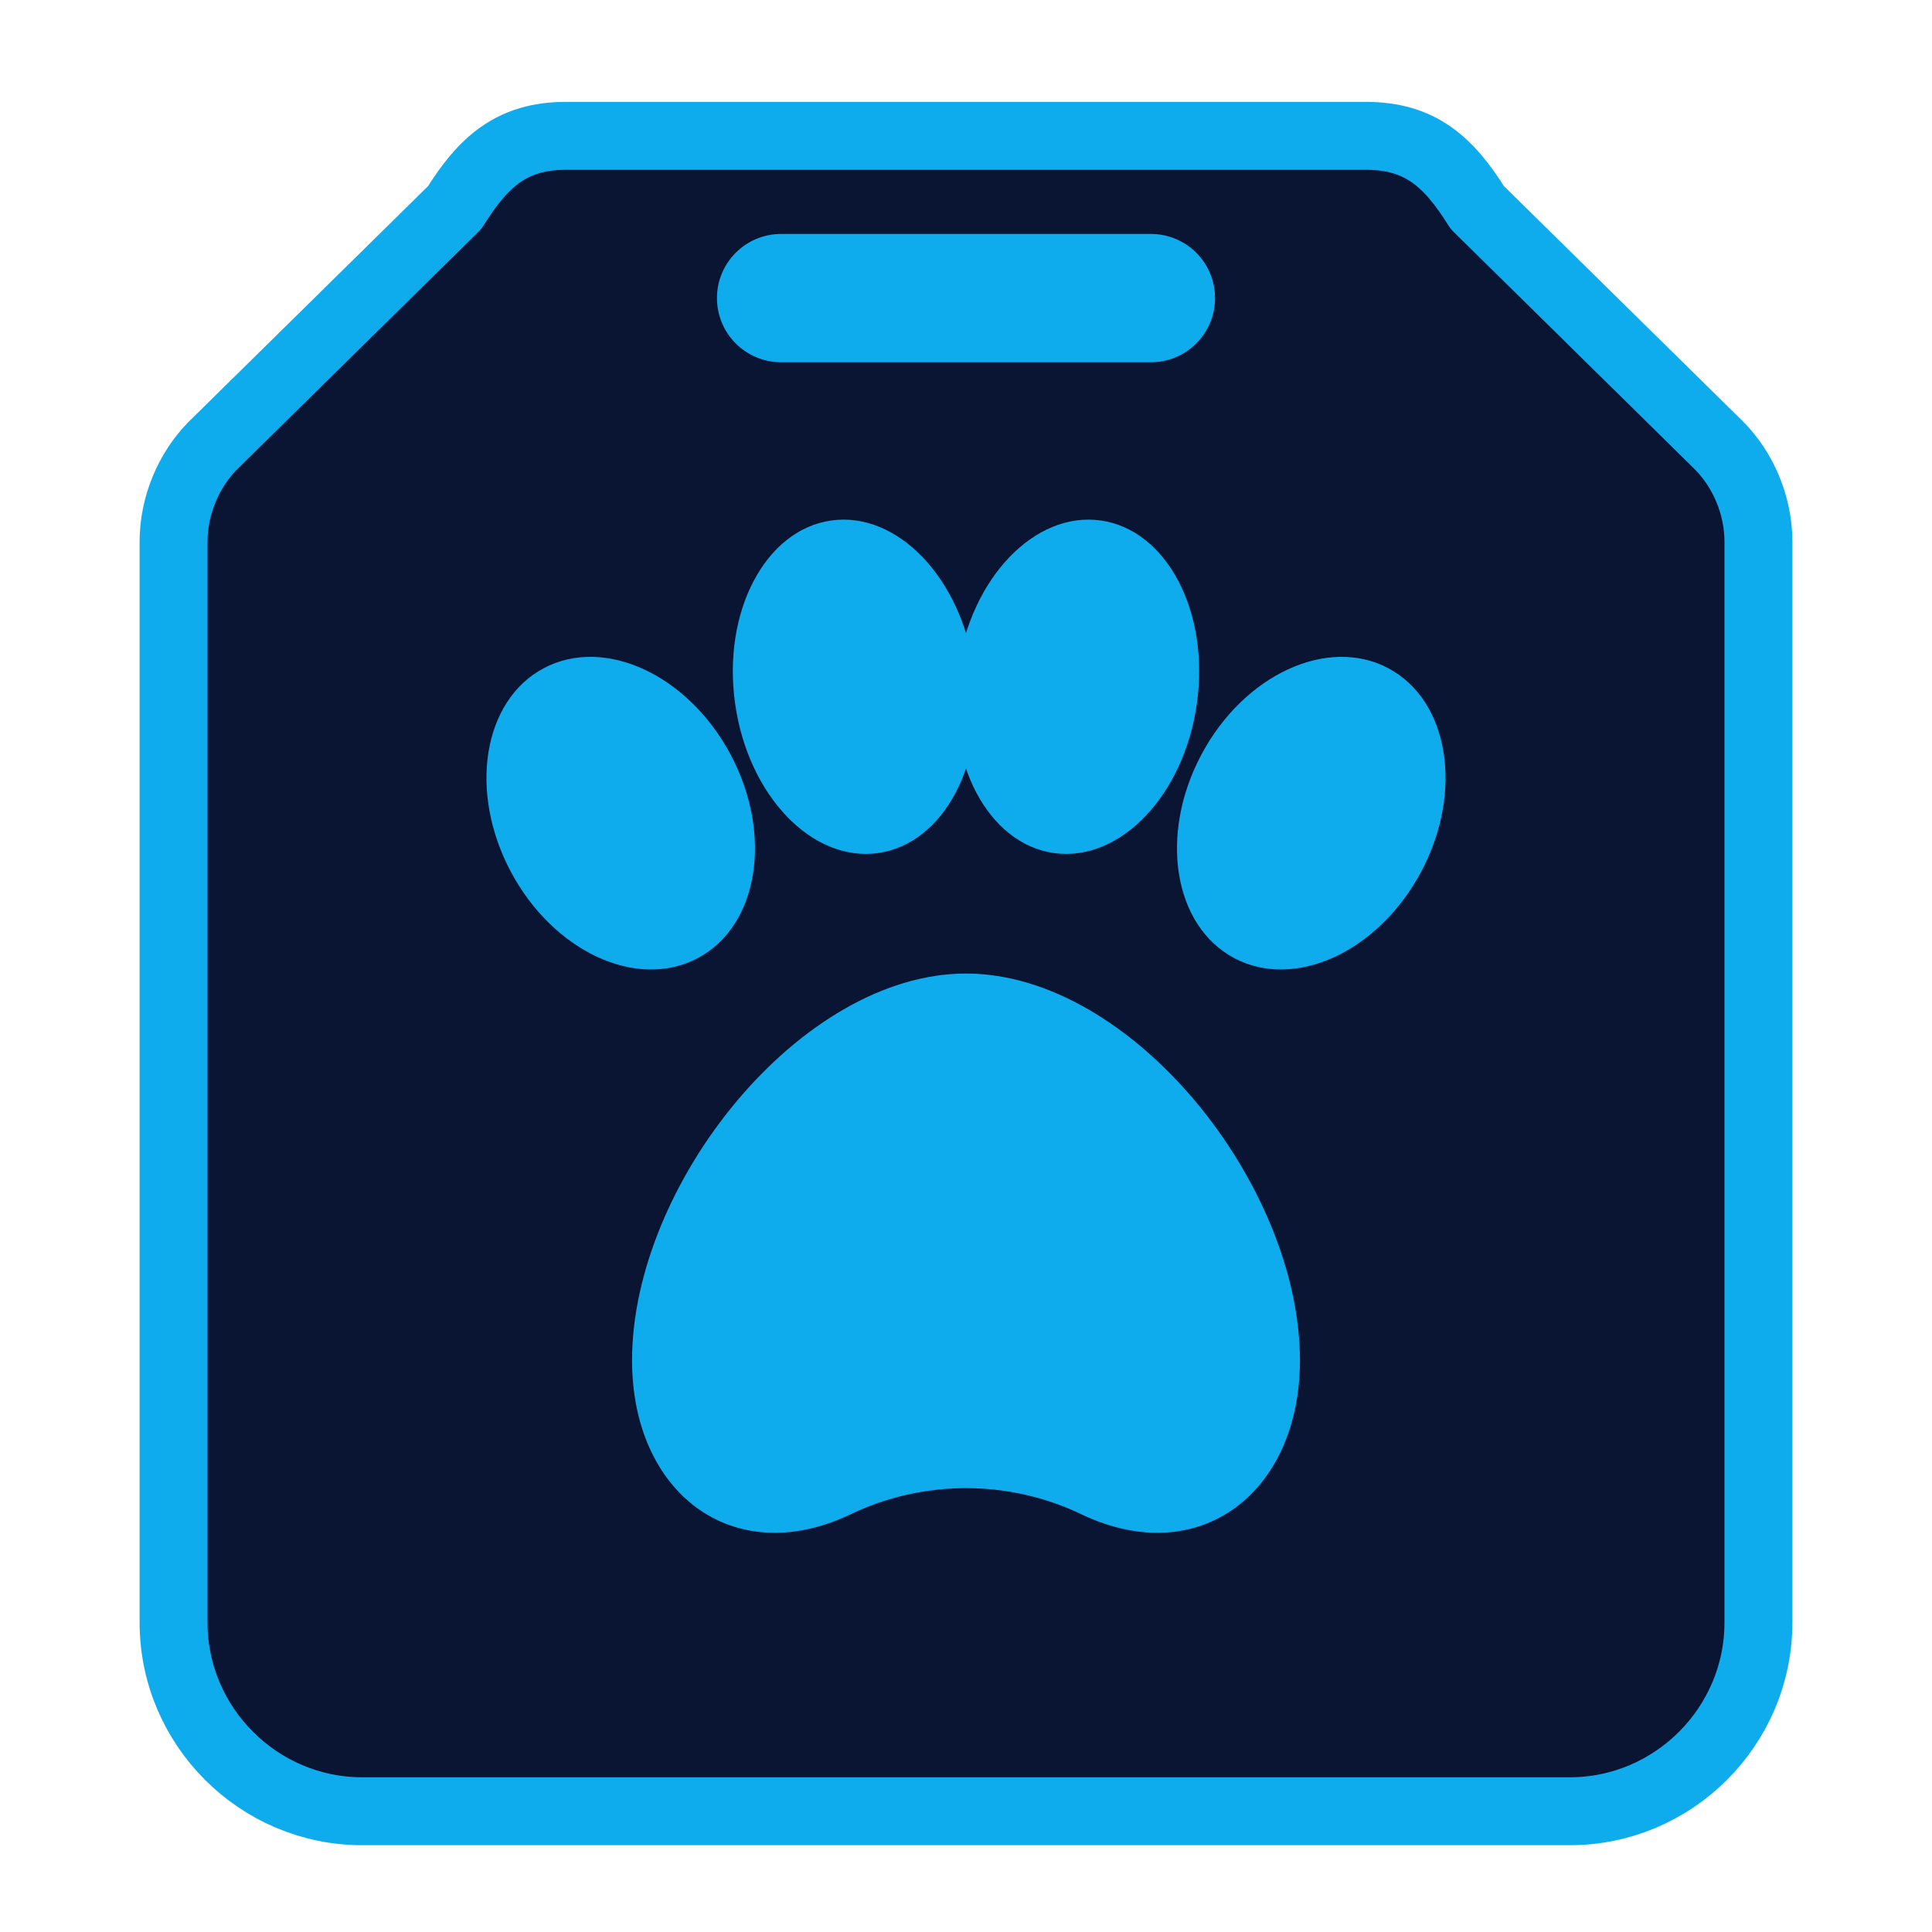
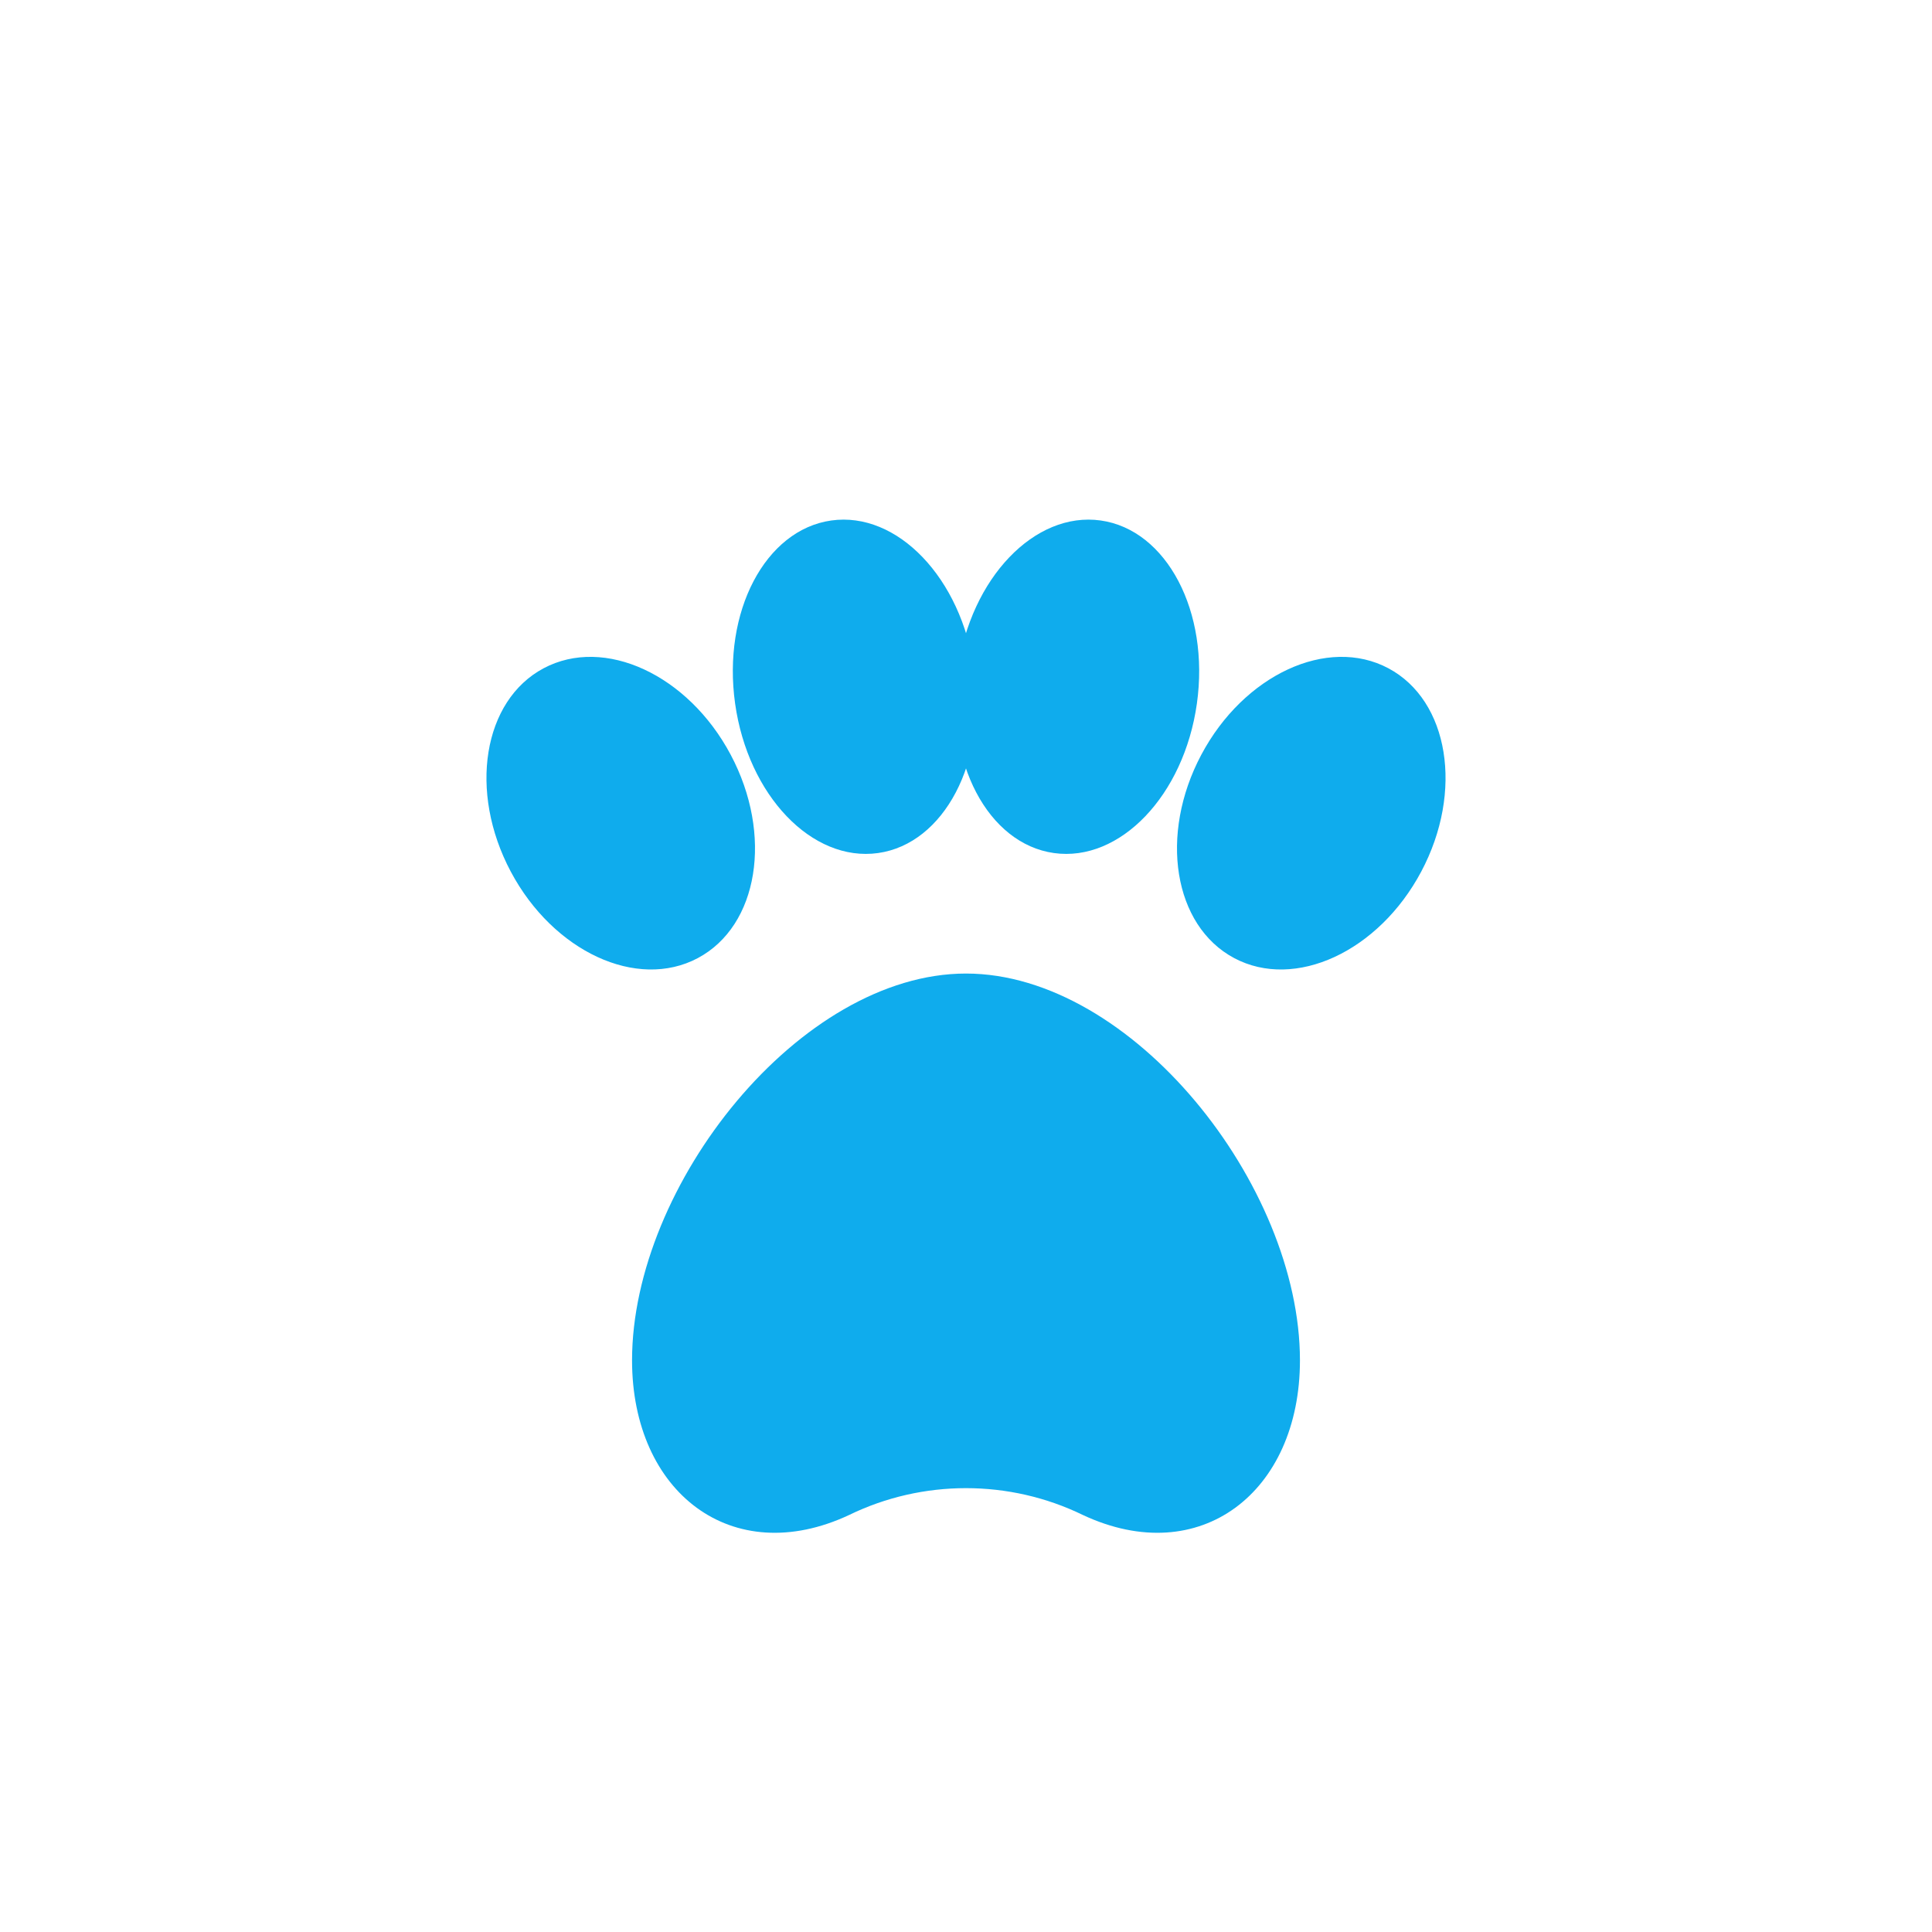
- <svg xmlns="http://www.w3.org/2000/svg" viewBox="0 0 1024 1024" role="img" aria-labelledby="title">
-   <path fill="#091533" stroke="#0FACED" stroke-width="36" stroke-linejoin="round" d="M300 72h424c29 0 44 14 59 38l128 126c13 13 21 32 21 51v573c0 55-45 100-100 100H192c-55 0-100-45-100-100V287c0-19 8-38 21-51l128-126c15-24 30-38 59-38Z" />
-   <rect x="380" y="124" width="264" height="68" rx="34" fill="#0FACED" />
+ <svg xmlns="http://www.w3.org/2000/svg" viewBox="0 0 1024 1024">
  <path fill="#0FACED" d="M512 516c-88 0-177 112-177 205 0 70 53 111 115 82 39-19 85-19 124 0 62 29 115-12 115-82 0-93-89-205-177-205Z" />
  <ellipse cx="329" cy="431" rx="66" ry="87" transform="rotate(-28 329 431)" fill="#0FACED" />
  <ellipse cx="453" cy="364" rx="64" ry="89" transform="rotate(-8 453 364)" fill="#0FACED" />
  <ellipse cx="571" cy="364" rx="64" ry="89" transform="rotate(8 571 364)" fill="#0FACED" />
  <ellipse cx="695" cy="431" rx="66" ry="87" transform="rotate(28 695 431)" fill="#0FACED" />
</svg>
